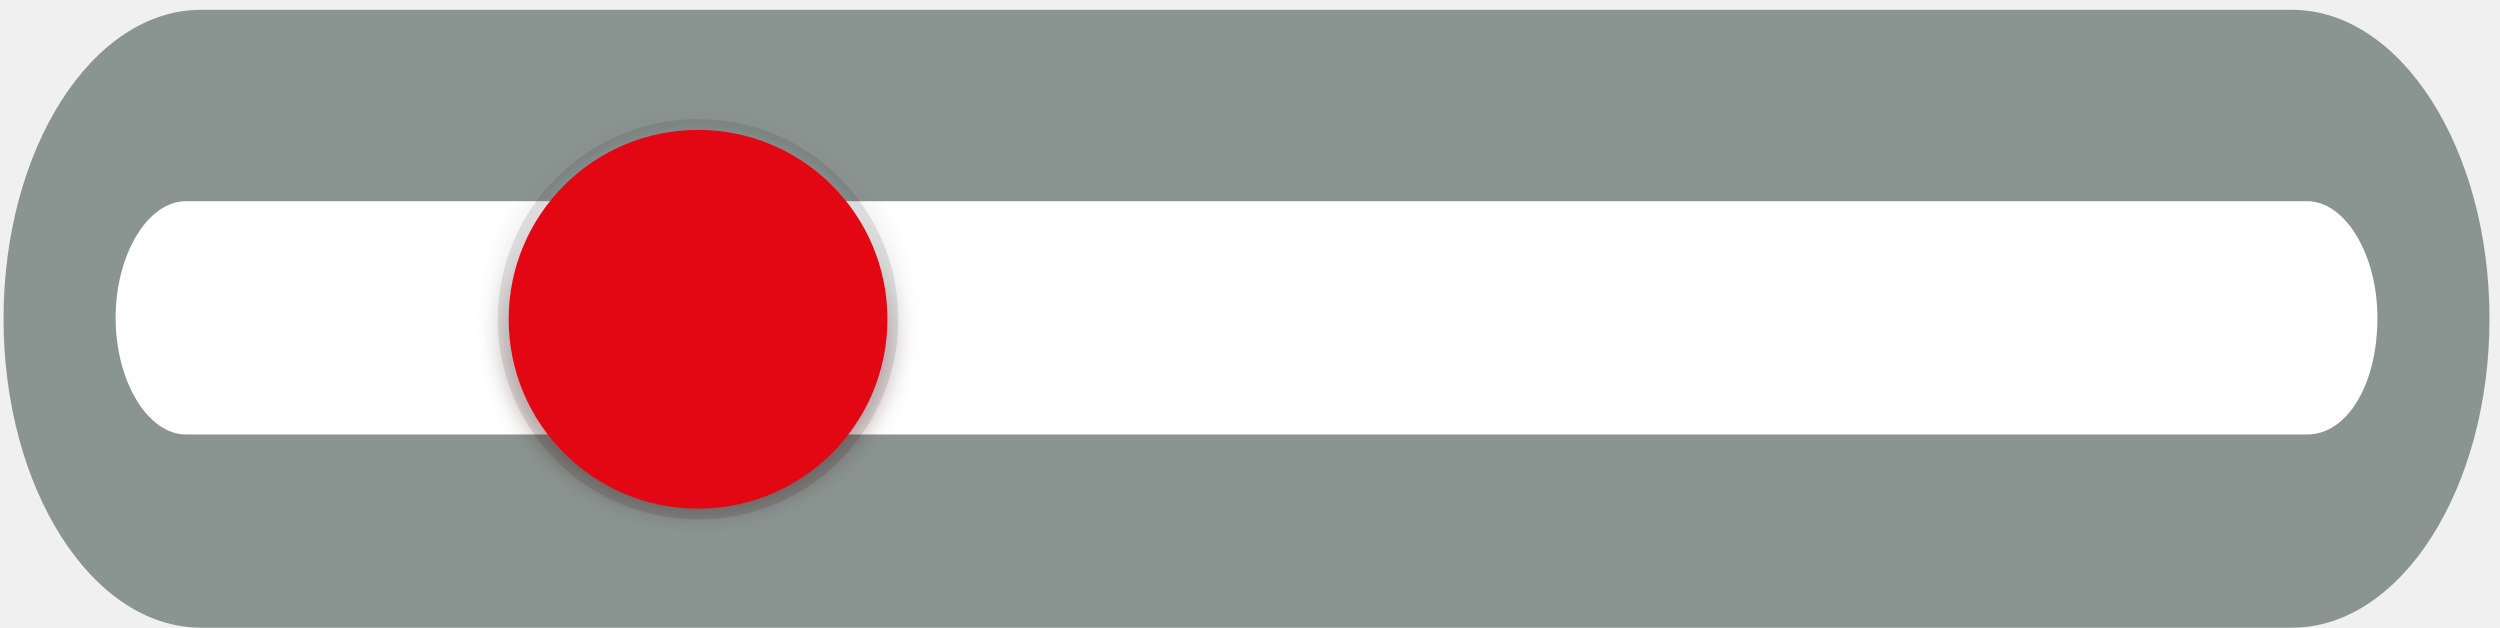
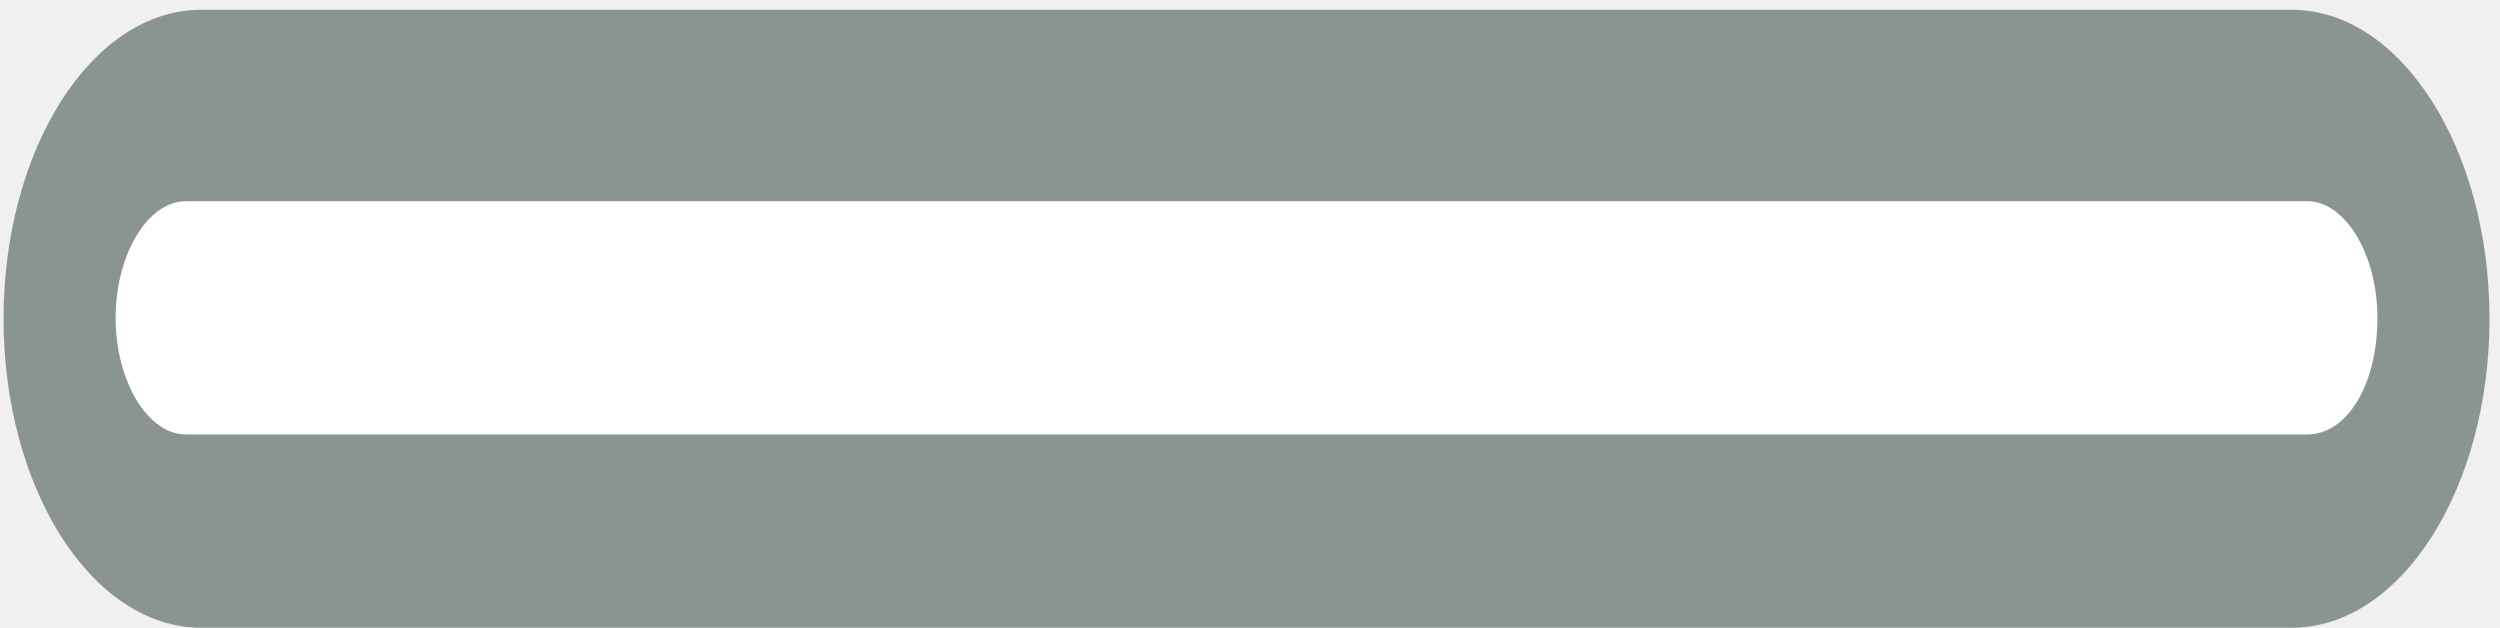
<svg xmlns="http://www.w3.org/2000/svg" width="231" height="58" viewBox="0 0 231 58" fill="none">
  <path opacity="0.56" d="M211.772 58H18.585C8.525 58 0.328 45.183 0.328 29.453C0.328 13.724 8.525 0.907 18.585 0.907H211.772C221.832 0.907 230.029 13.724 230.029 29.453C230.029 45.183 221.832 58 211.772 58Z" fill="#3A4C47" />
  <path d="M213.184 40.144H17.174C13.65 40.144 10.683 35.218 10.683 29.368C10.683 23.517 13.65 18.591 17.174 18.591H213.184C216.707 18.591 219.674 23.517 219.674 29.368C219.674 35.526 216.893 40.144 213.184 40.144Z" fill="white" />
-   <g filter="url(#filter0_f)">
-     <path d="M64.5 47C74.165 47 82 40.06 82 31.5C82 22.94 74.165 16 64.5 16C54.835 16 47 22.94 47 31.5C47 40.06 54.835 47 64.5 47Z" fill="#670006" fill-opacity="0.3" />
-     <path d="M64.5 47.5C74.382 47.5 82.5 40.392 82.5 31.5C82.5 22.608 74.382 15.5 64.5 15.5C54.618 15.5 46.5 22.608 46.5 31.5C46.5 40.392 54.618 47.5 64.5 47.5Z" stroke="black" stroke-opacity="0.1" />
-   </g>
-   <g filter="url(#filter1_f)">
-     <path d="M64.5 45C74.165 45 82 37.613 82 28.5C82 19.387 74.165 12 64.5 12C54.835 12 47 19.387 47 28.5C47 37.613 54.835 45 64.5 45Z" fill="white" fill-opacity="0.2" />
-     <path d="M64.5 45.5C74.413 45.5 82.5 37.916 82.5 28.5C82.5 19.084 74.413 11.5 64.5 11.5C54.587 11.5 46.5 19.084 46.5 28.5C46.5 37.916 54.587 45.5 64.5 45.5Z" stroke="black" stroke-opacity="0.1" />
-   </g>
-   <path d="M64.5 47C74.165 47 82 39.165 82 29.5C82 19.835 74.165 12 64.5 12C54.835 12 47 19.835 47 29.5C47 39.165 54.835 47 64.5 47Z" fill="#E30613" />
-   <path d="M64.5 47.5C74.441 47.5 82.5 39.441 82.5 29.5C82.5 19.559 74.441 11.5 64.5 11.5C54.559 11.5 46.5 19.559 46.5 29.5C46.5 39.441 54.559 47.5 64.5 47.5Z" stroke="black" stroke-opacity="0.1" />
-   <defs>
-     <filter id="filter0_f" x="44" y="13" width="41" height="37" filterUnits="userSpaceOnUse" color-interpolation-filters="sRGB">
-       <feFlood flood-opacity="0" result="BackgroundImageFix" />
-       <feBlend mode="normal" in="SourceGraphic" in2="BackgroundImageFix" result="shape" />
-       <feGaussianBlur stdDeviation="1" result="effect1_foregroundBlur" />
-     </filter>
-     <filter id="filter1_f" x="44" y="9" width="41" height="39" filterUnits="userSpaceOnUse" color-interpolation-filters="sRGB">
-       <feFlood flood-opacity="0" result="BackgroundImageFix" />
-       <feBlend mode="normal" in="SourceGraphic" in2="BackgroundImageFix" result="shape" />
-       <feGaussianBlur stdDeviation="1" result="effect1_foregroundBlur" />
-     </filter>
-   </defs>
</svg>
